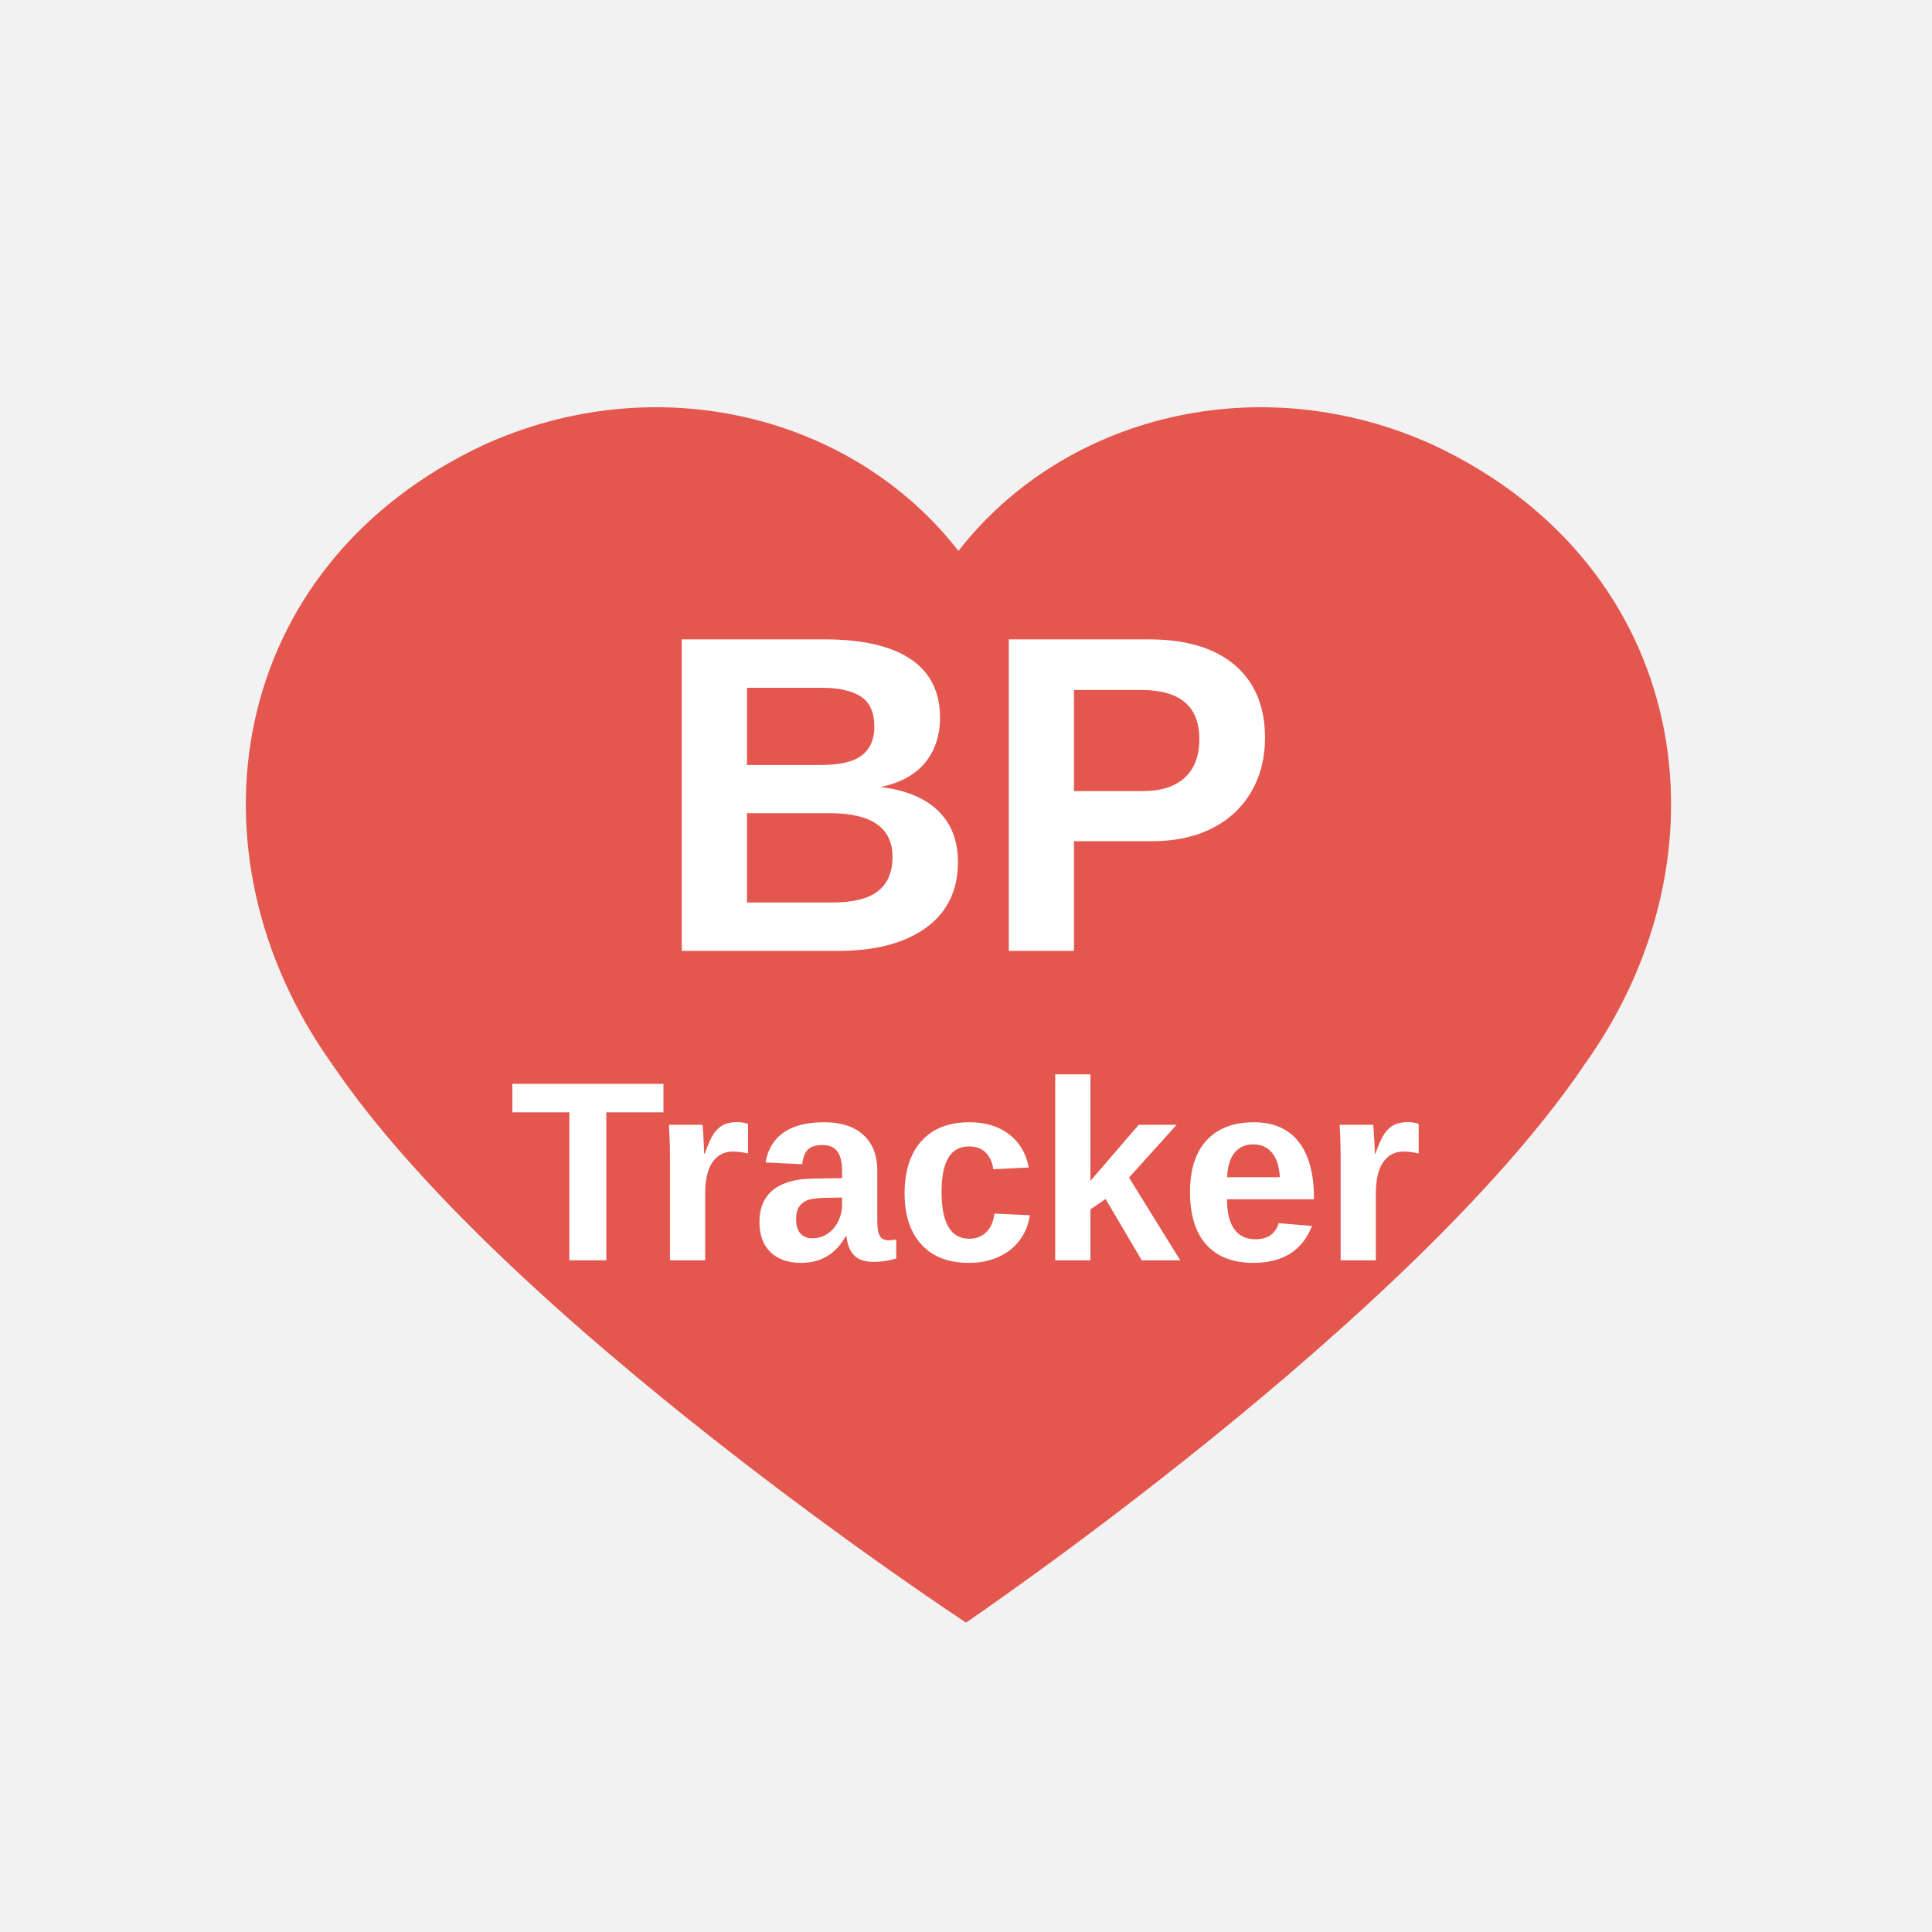
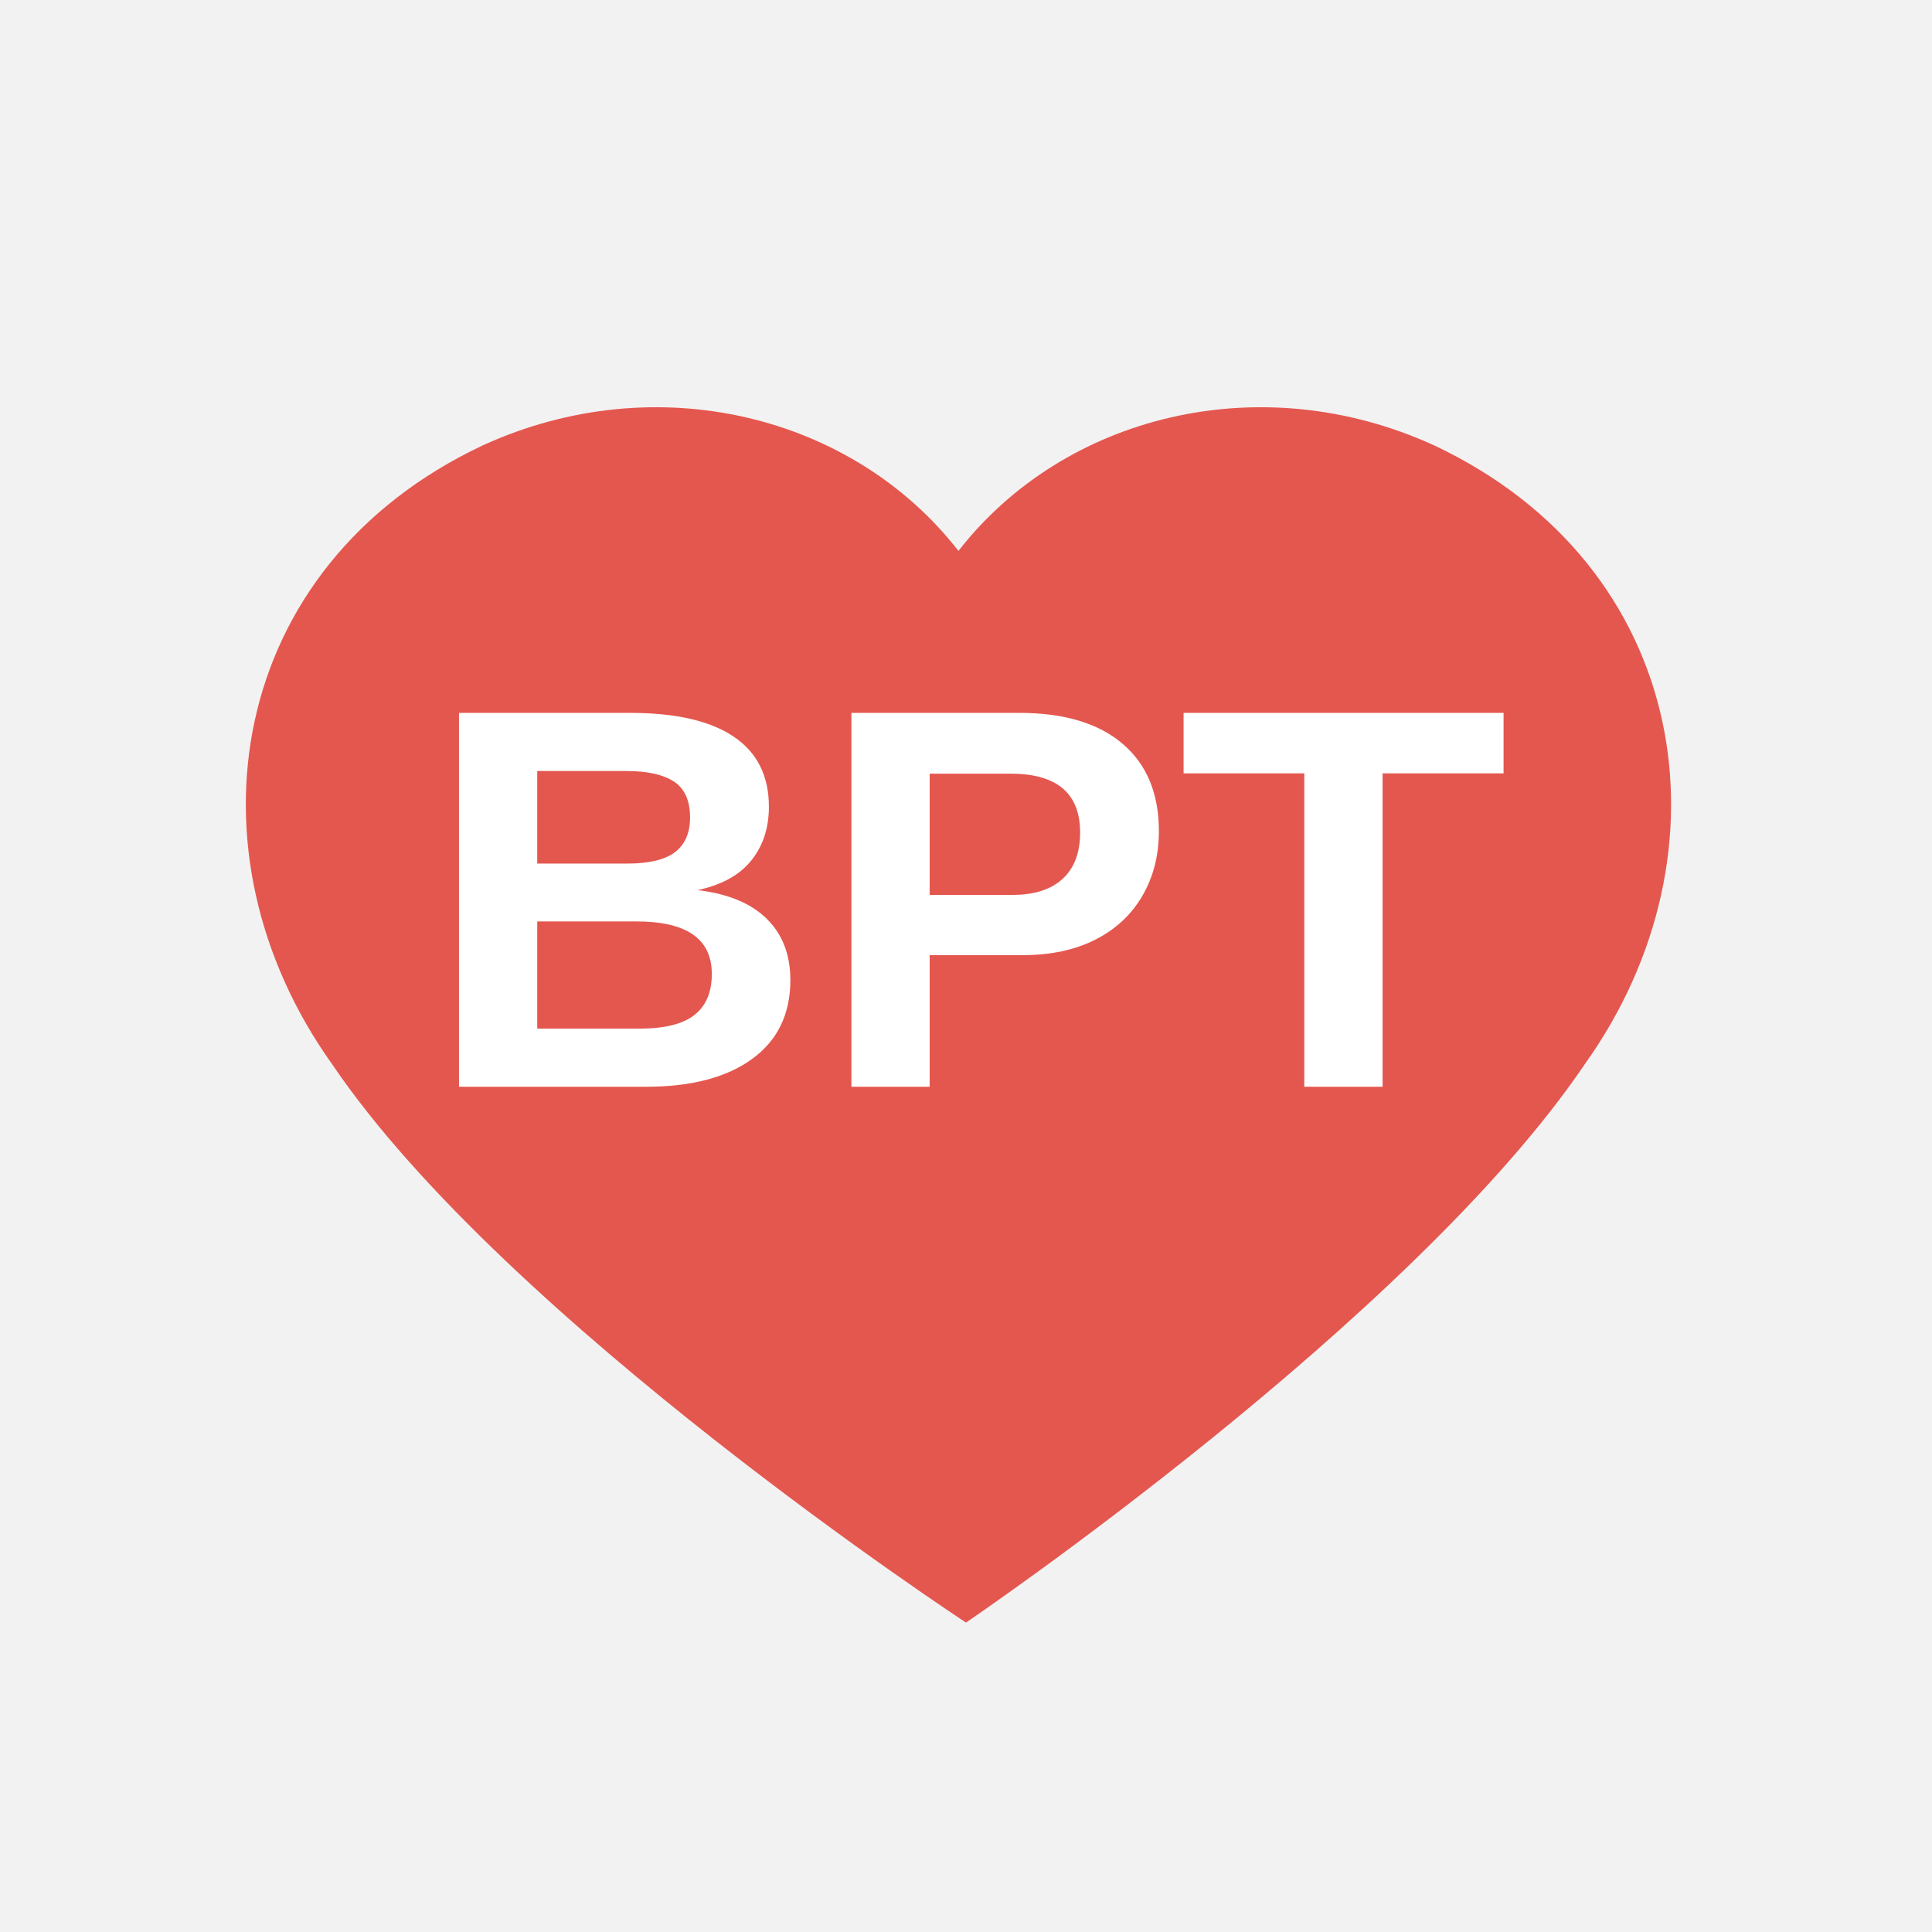
<svg xmlns="http://www.w3.org/2000/svg" width="512" height="512" viewBox="0 0 512 512" role="img" aria-label="Blood Pressure Tracker Maskable">
  <rect width="512" height="512" fill="#f2f2f2" />
  <path d="M256 430s-122-80-168-148c-40-56-28-132 40-164 46-21 98-8 126 28 28-36 80-49 126-28 68 32 80 108 40 164-46 68-164 148-164 148z" fill="#e4574f" />
-   <text x="256" y="252" text-anchor="middle" font-size="120" font-family="Arial, Helvetica, sans-serif" fill="#ffffff" font-weight="700">BP</text>
-   <text x="256" y="334" text-anchor="middle" font-size="68" font-family="Arial, Helvetica, sans-serif" fill="#ffffff" font-weight="700">Tracker</text>
+   <text x="256" y="288" text-anchor="middle" font-size="144" font-family="Arial, Helvetica, sans-serif" fill="#ffffff" font-weight="700">BPT</text>
</svg>
